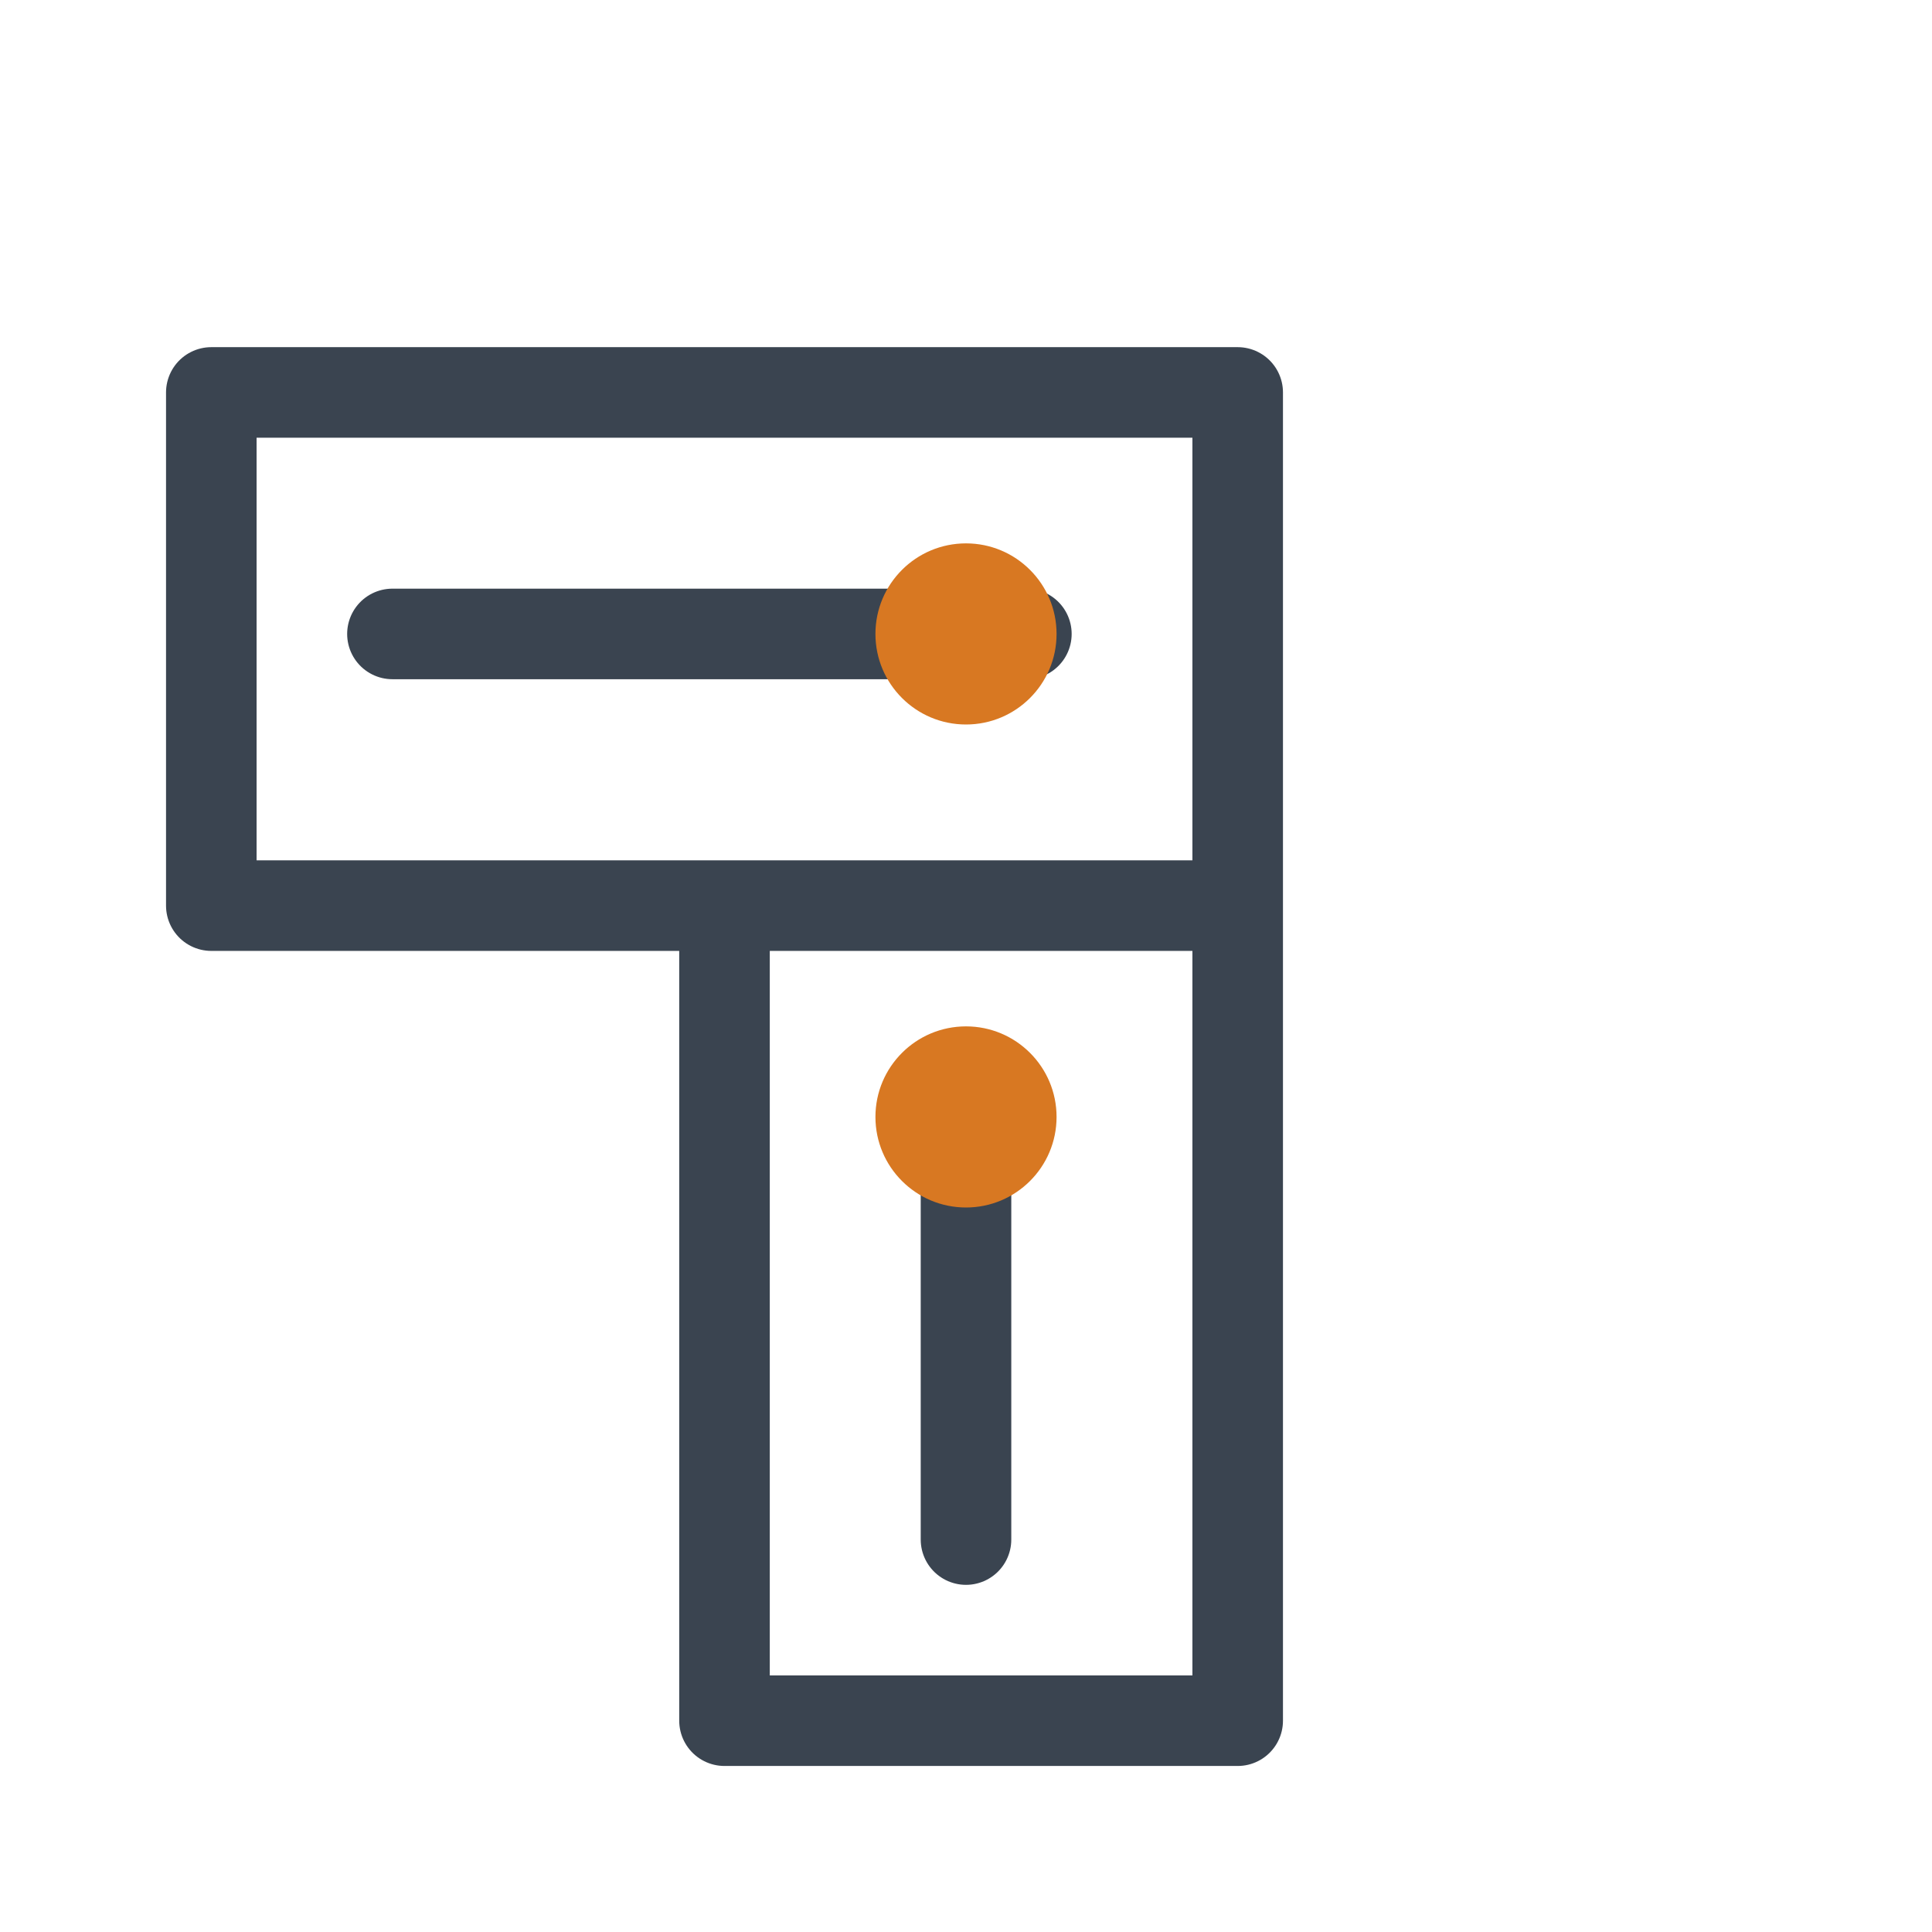
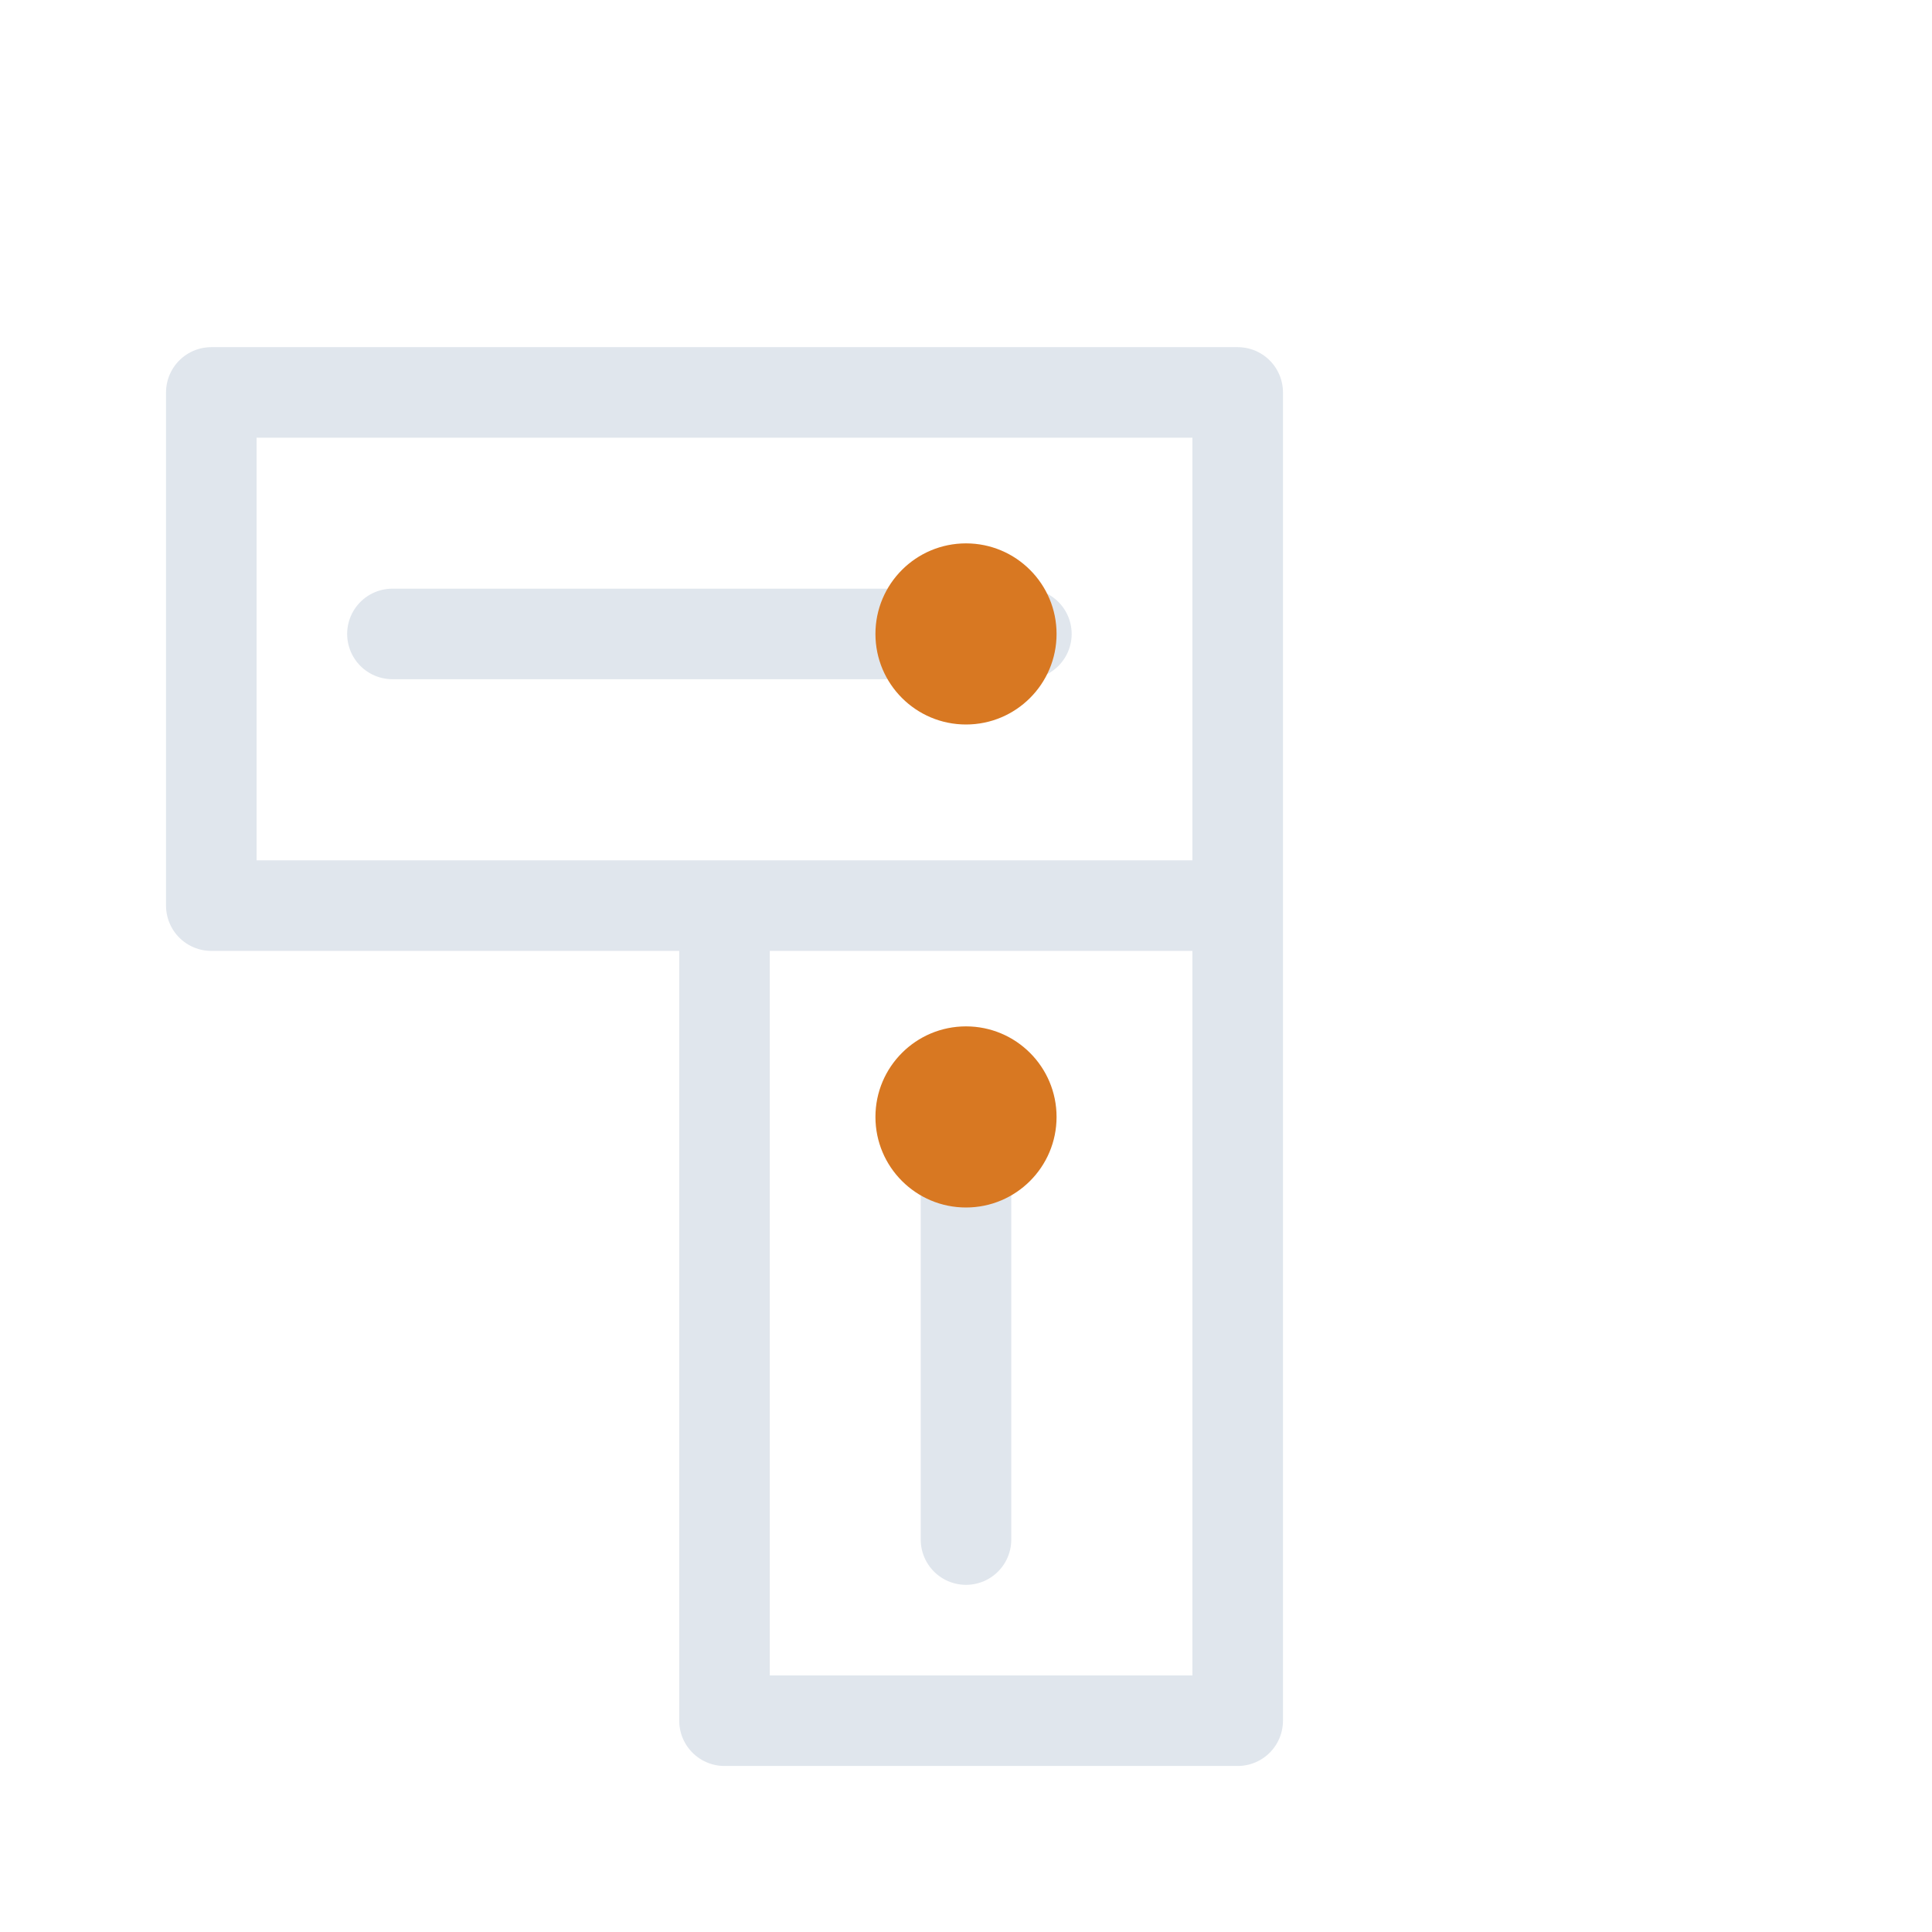
<svg xmlns="http://www.w3.org/2000/svg" width="64" height="64" viewBox="0 0 64 64">
-   <g fill="none" stroke="#3a4450" stroke-width="3" stroke-linecap="round" stroke-linejoin="round">
+   <g fill="none" stroke="#e0e6ed" stroke-width="3" stroke-linecap="round" stroke-linejoin="round">
    <path d="M7 13h34v17H7zM24 30h17v27H24z" />
    <path d="M13 21h21M32 37v14" />
  </g>
  <g fill="#d87822">
    <circle cx="32" cy="21" r="3" />
    <circle cx="32" cy="37" r="3" />
  </g>
</svg>
